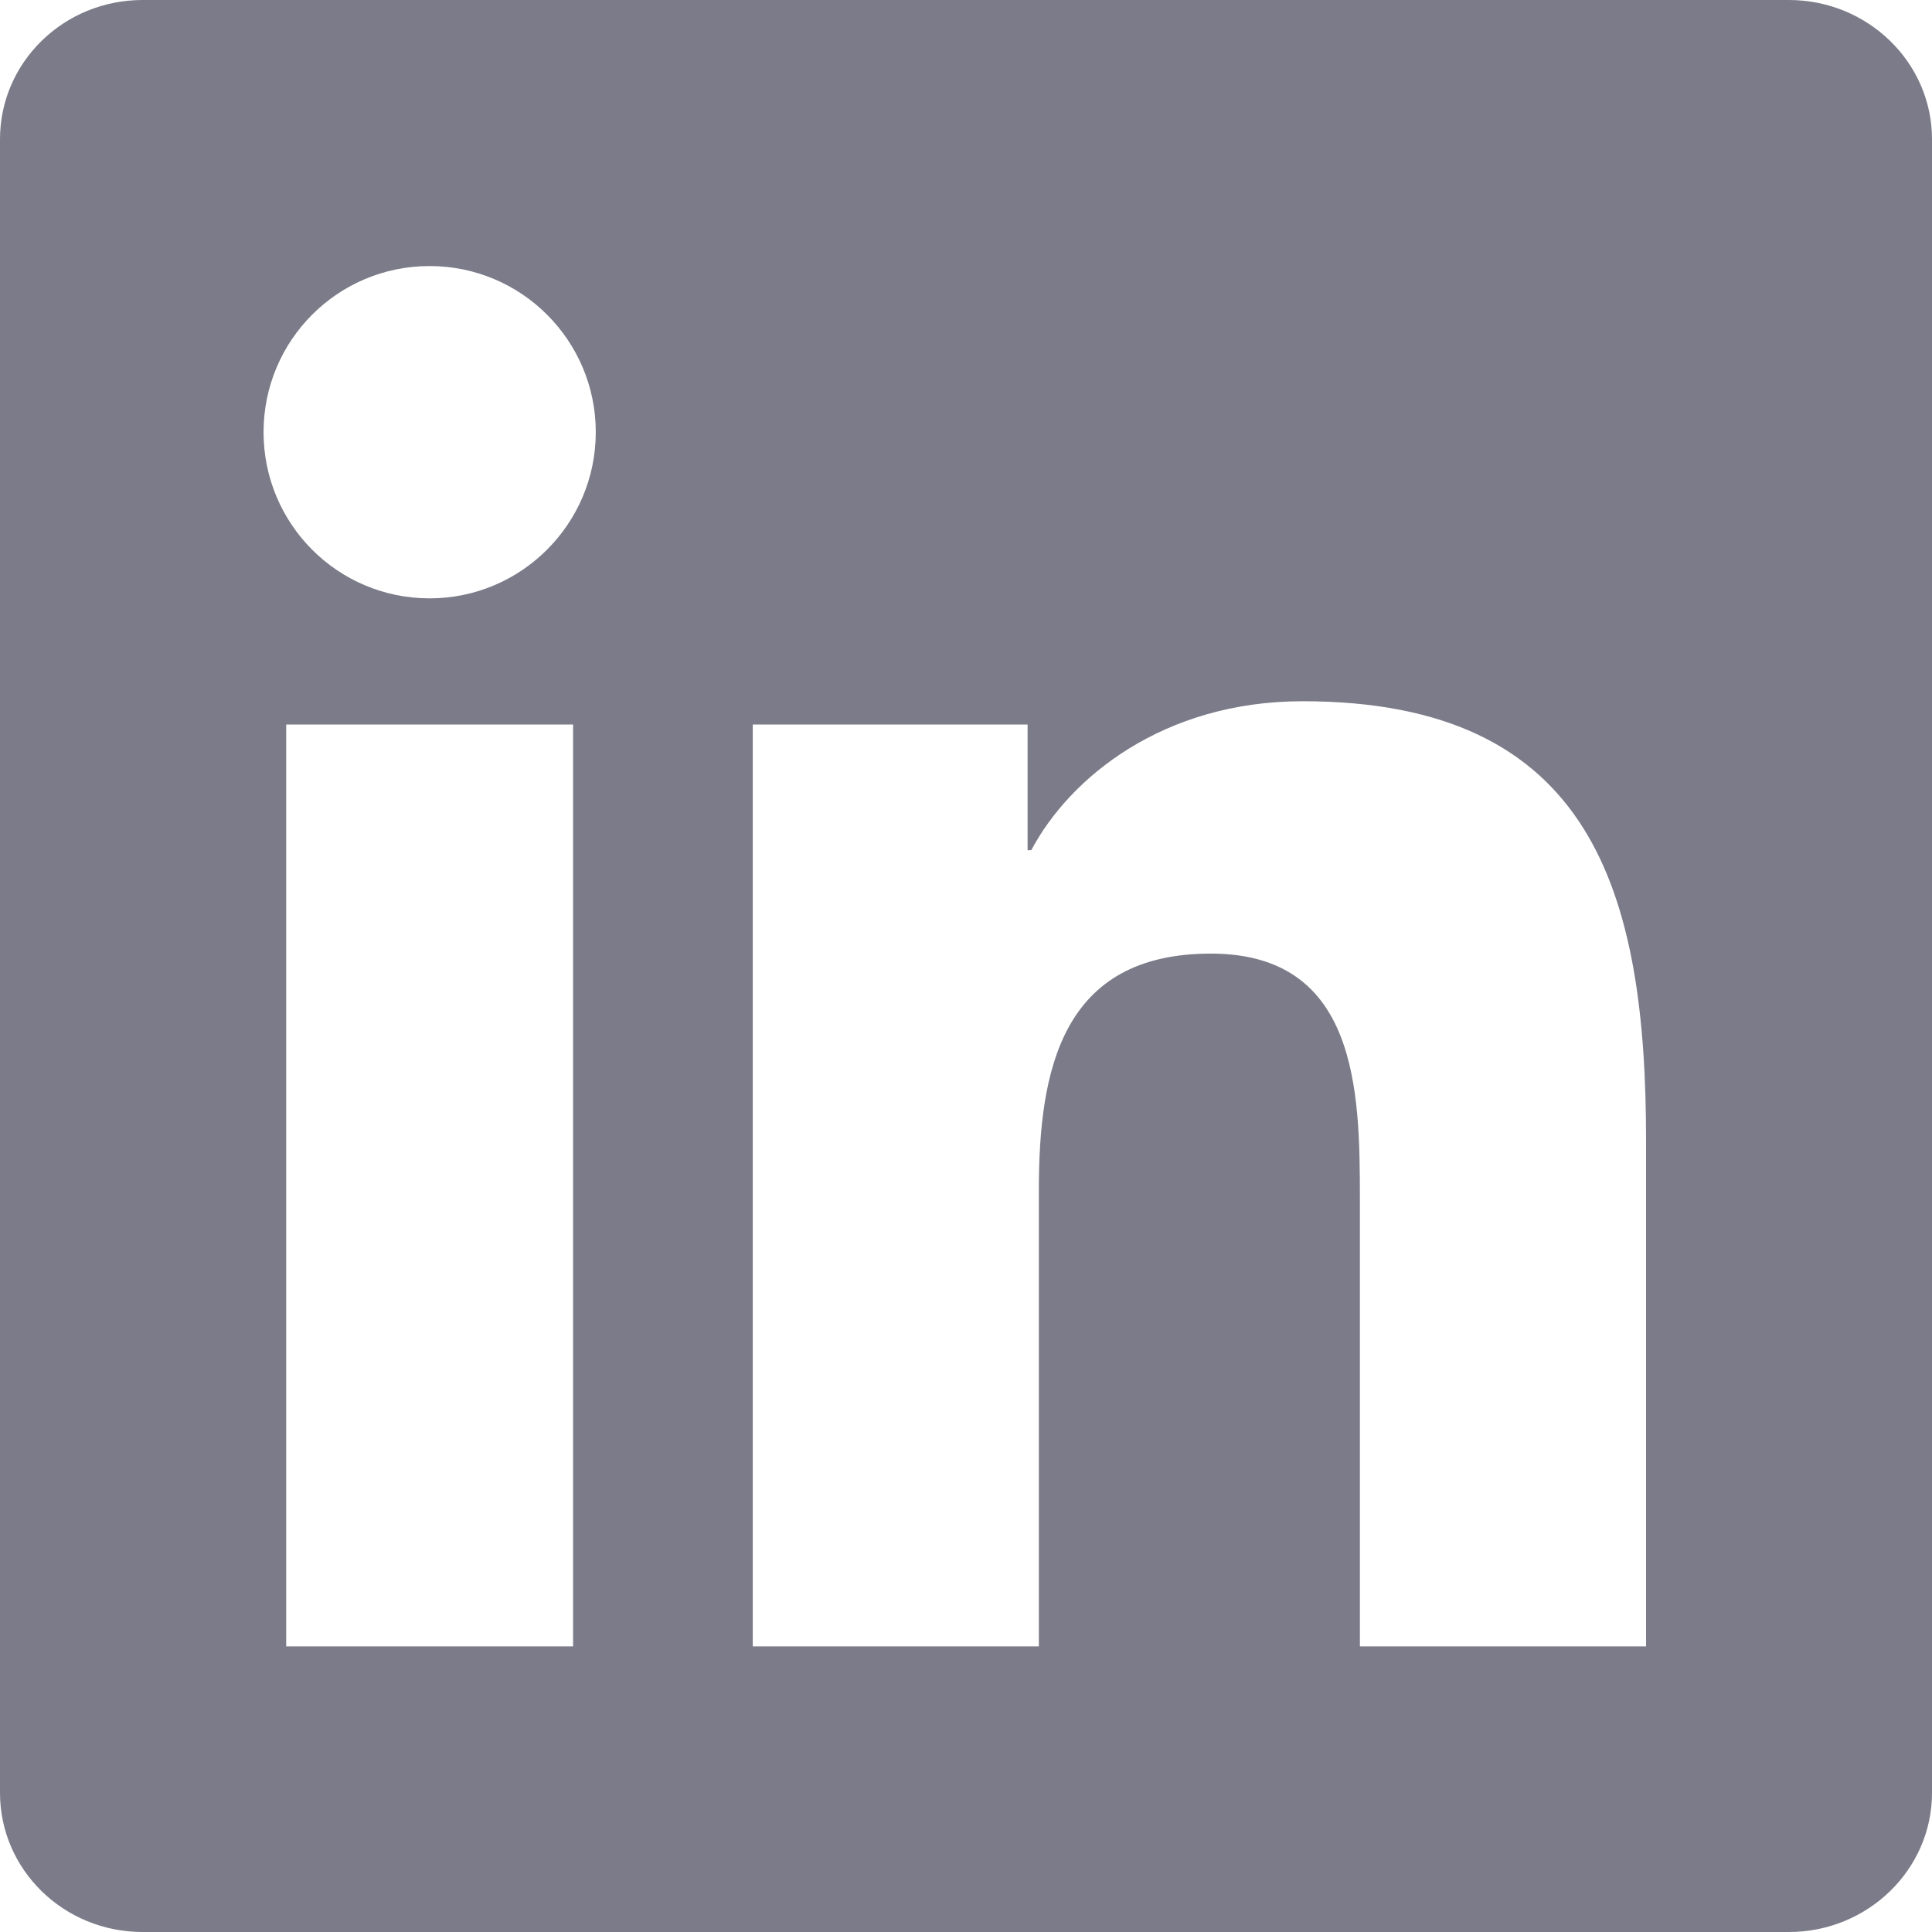
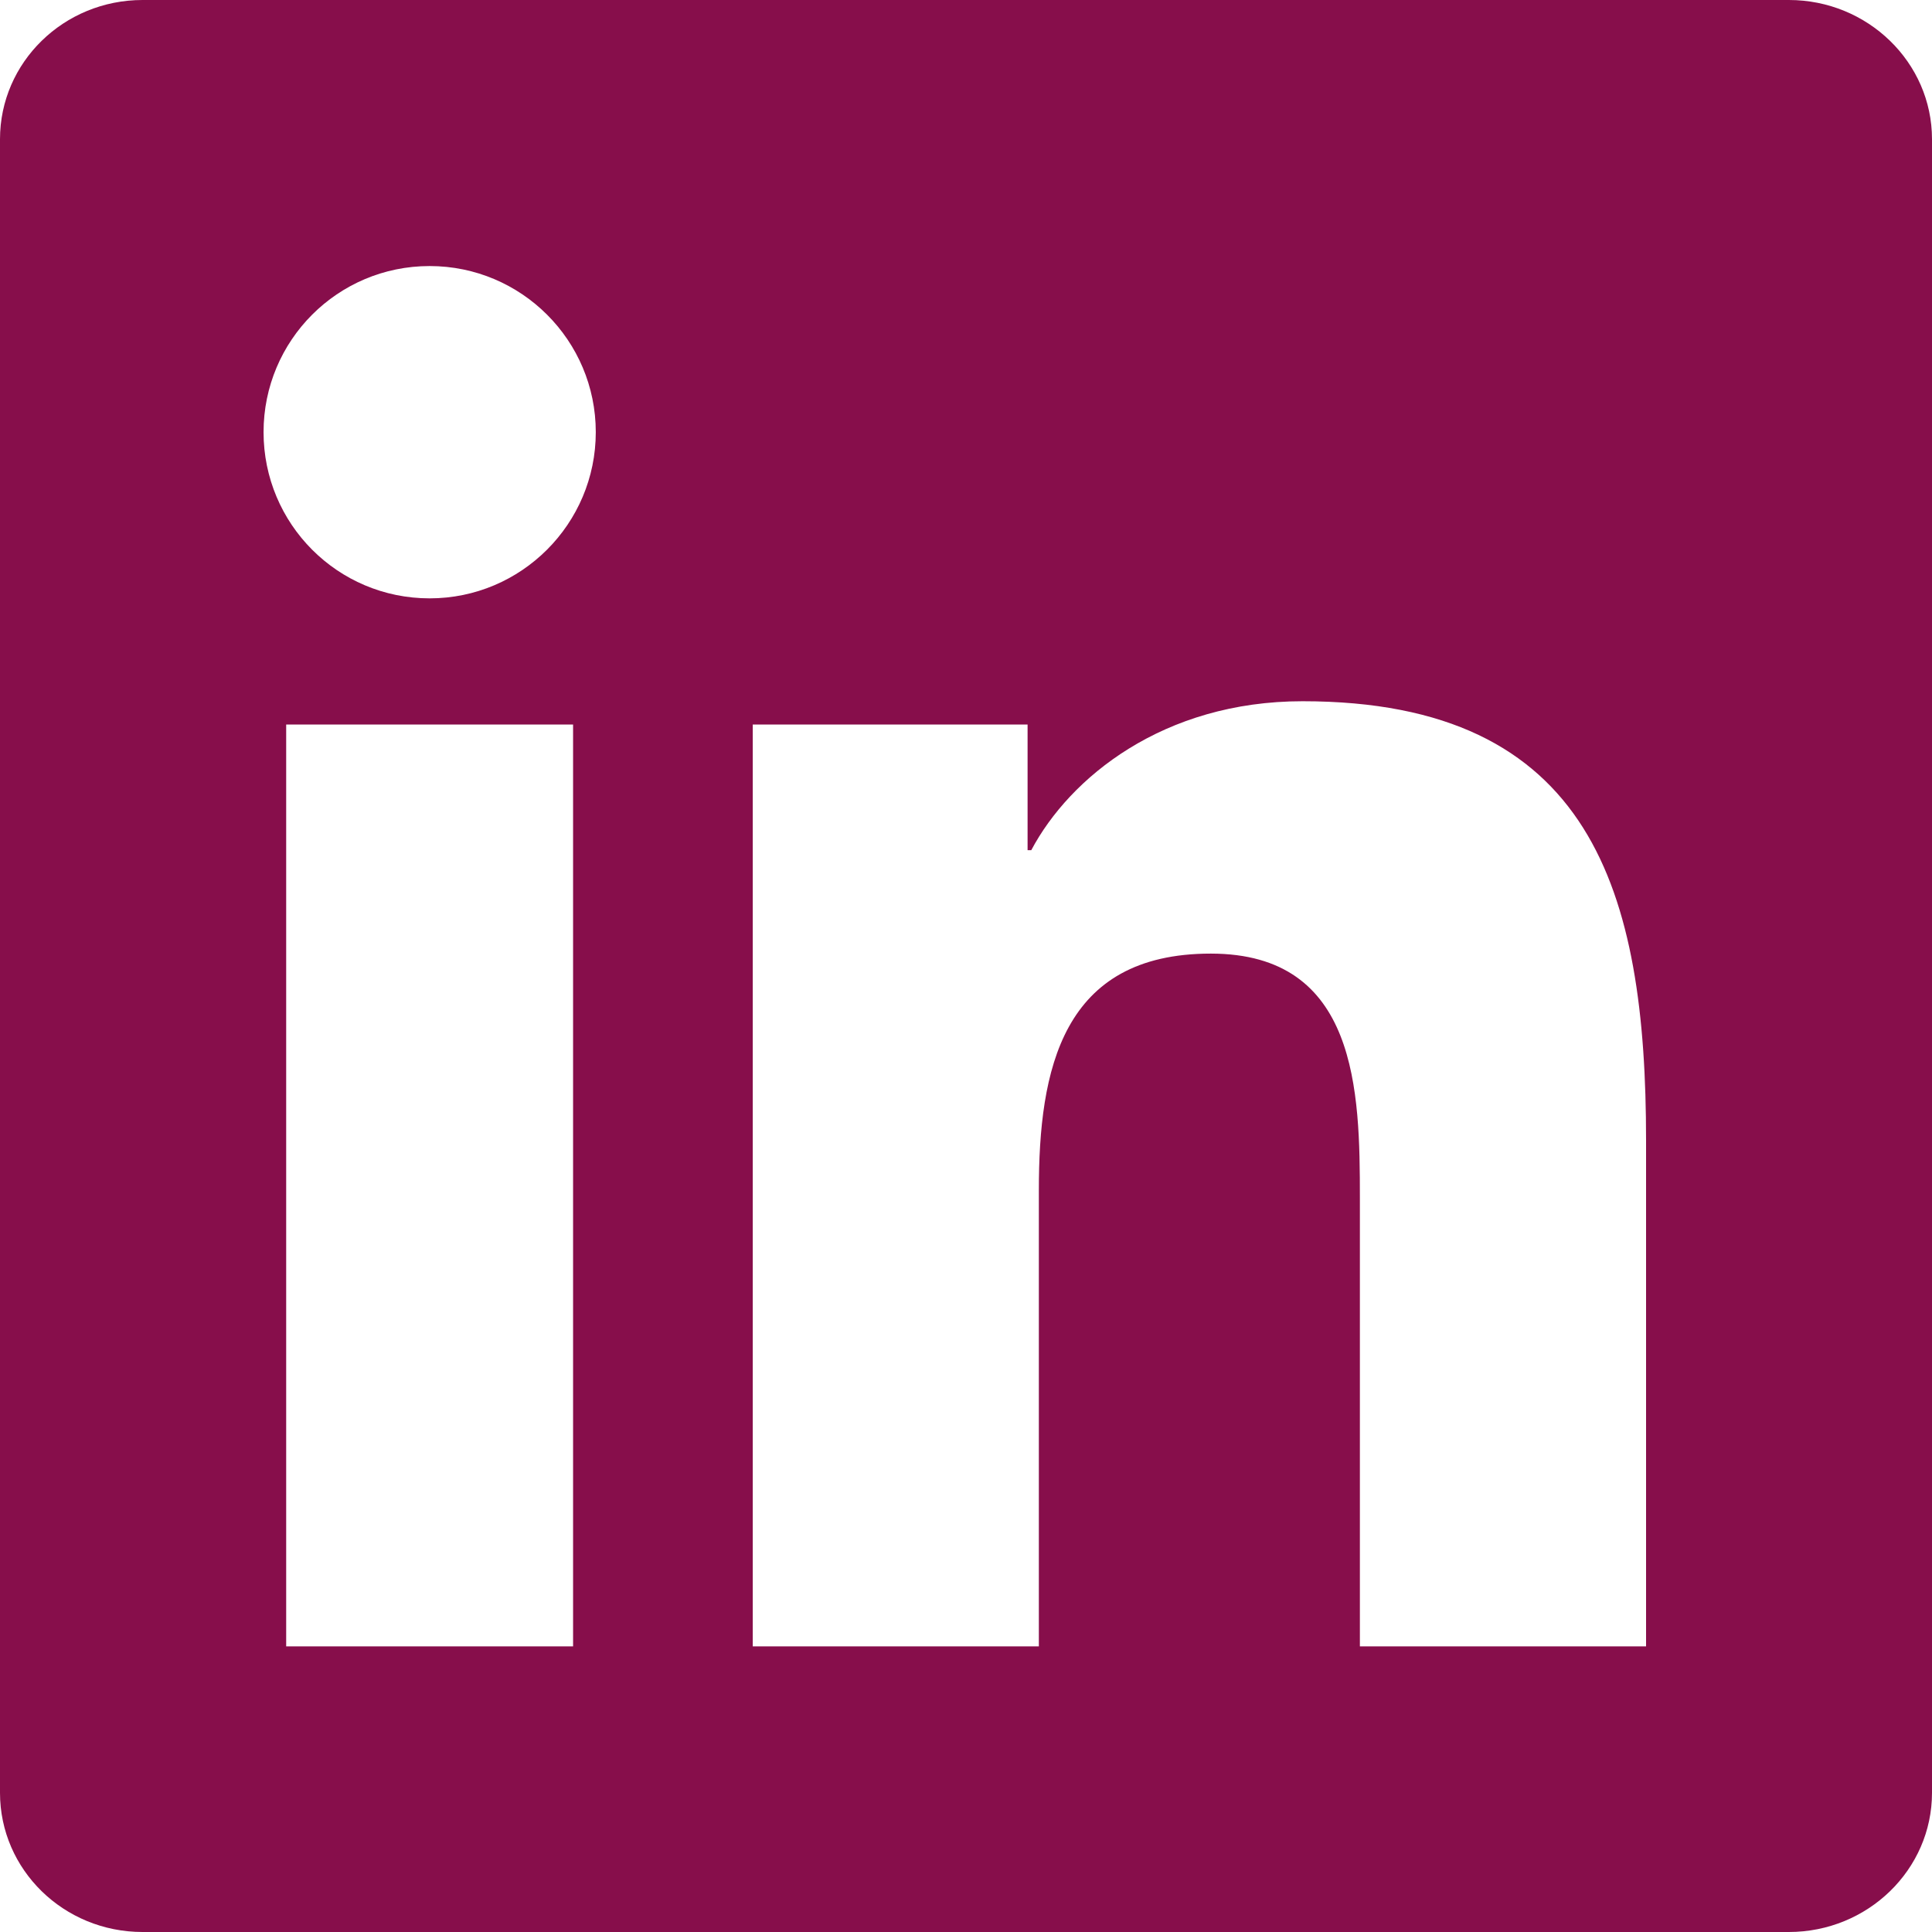
<svg xmlns="http://www.w3.org/2000/svg" role="img" viewBox="0 0 24 24">
-   <path fill="#7b7b89" d="M20.447 20.452h-3.554v-5.569c0-1.328-.027-3.037-1.852-3.037-1.853 0-2.136 1.445-2.136 2.939v5.667H9.351V9h3.414v1.561h.046c.477-.9 1.637-1.85 3.37-1.85 3.601 0 4.267 2.37 4.267 5.455v6.286zM5.337 7.433c-1.144 0-2.063-.926-2.063-2.065 0-1.138.92-2.063 2.063-2.063 1.14 0 2.064.925 2.064 2.063 0 1.139-.925 2.065-2.064 2.065zm1.782 13.019H3.555V9h3.564v11.452zM22.225 0H1.771C.792 0 0 .774 0 1.729v20.542C0 23.227.792 24 1.771 24h20.451C23.2 24 24 23.227 24 22.271V1.729C24 .774 23.2 0 22.222 0h.003z" />
+   <path fill="#870E4B" d="M20.447 20.452h-3.554v-5.569c0-1.328-.027-3.037-1.852-3.037-1.853 0-2.136 1.445-2.136 2.939v5.667H9.351V9h3.414v1.561h.046c.477-.9 1.637-1.85 3.37-1.85 3.601 0 4.267 2.37 4.267 5.455v6.286zM5.337 7.433c-1.144 0-2.063-.926-2.063-2.065 0-1.138.92-2.063 2.063-2.063 1.14 0 2.064.925 2.064 2.063 0 1.139-.925 2.065-2.064 2.065zm1.782 13.019H3.555V9h3.564v11.452zM22.225 0H1.771C.792 0 0 .774 0 1.729v20.542C0 23.227.792 24 1.771 24h20.451C23.2 24 24 23.227 24 22.271V1.729C24 .774 23.2 0 22.222 0h.003z" />
</svg>
